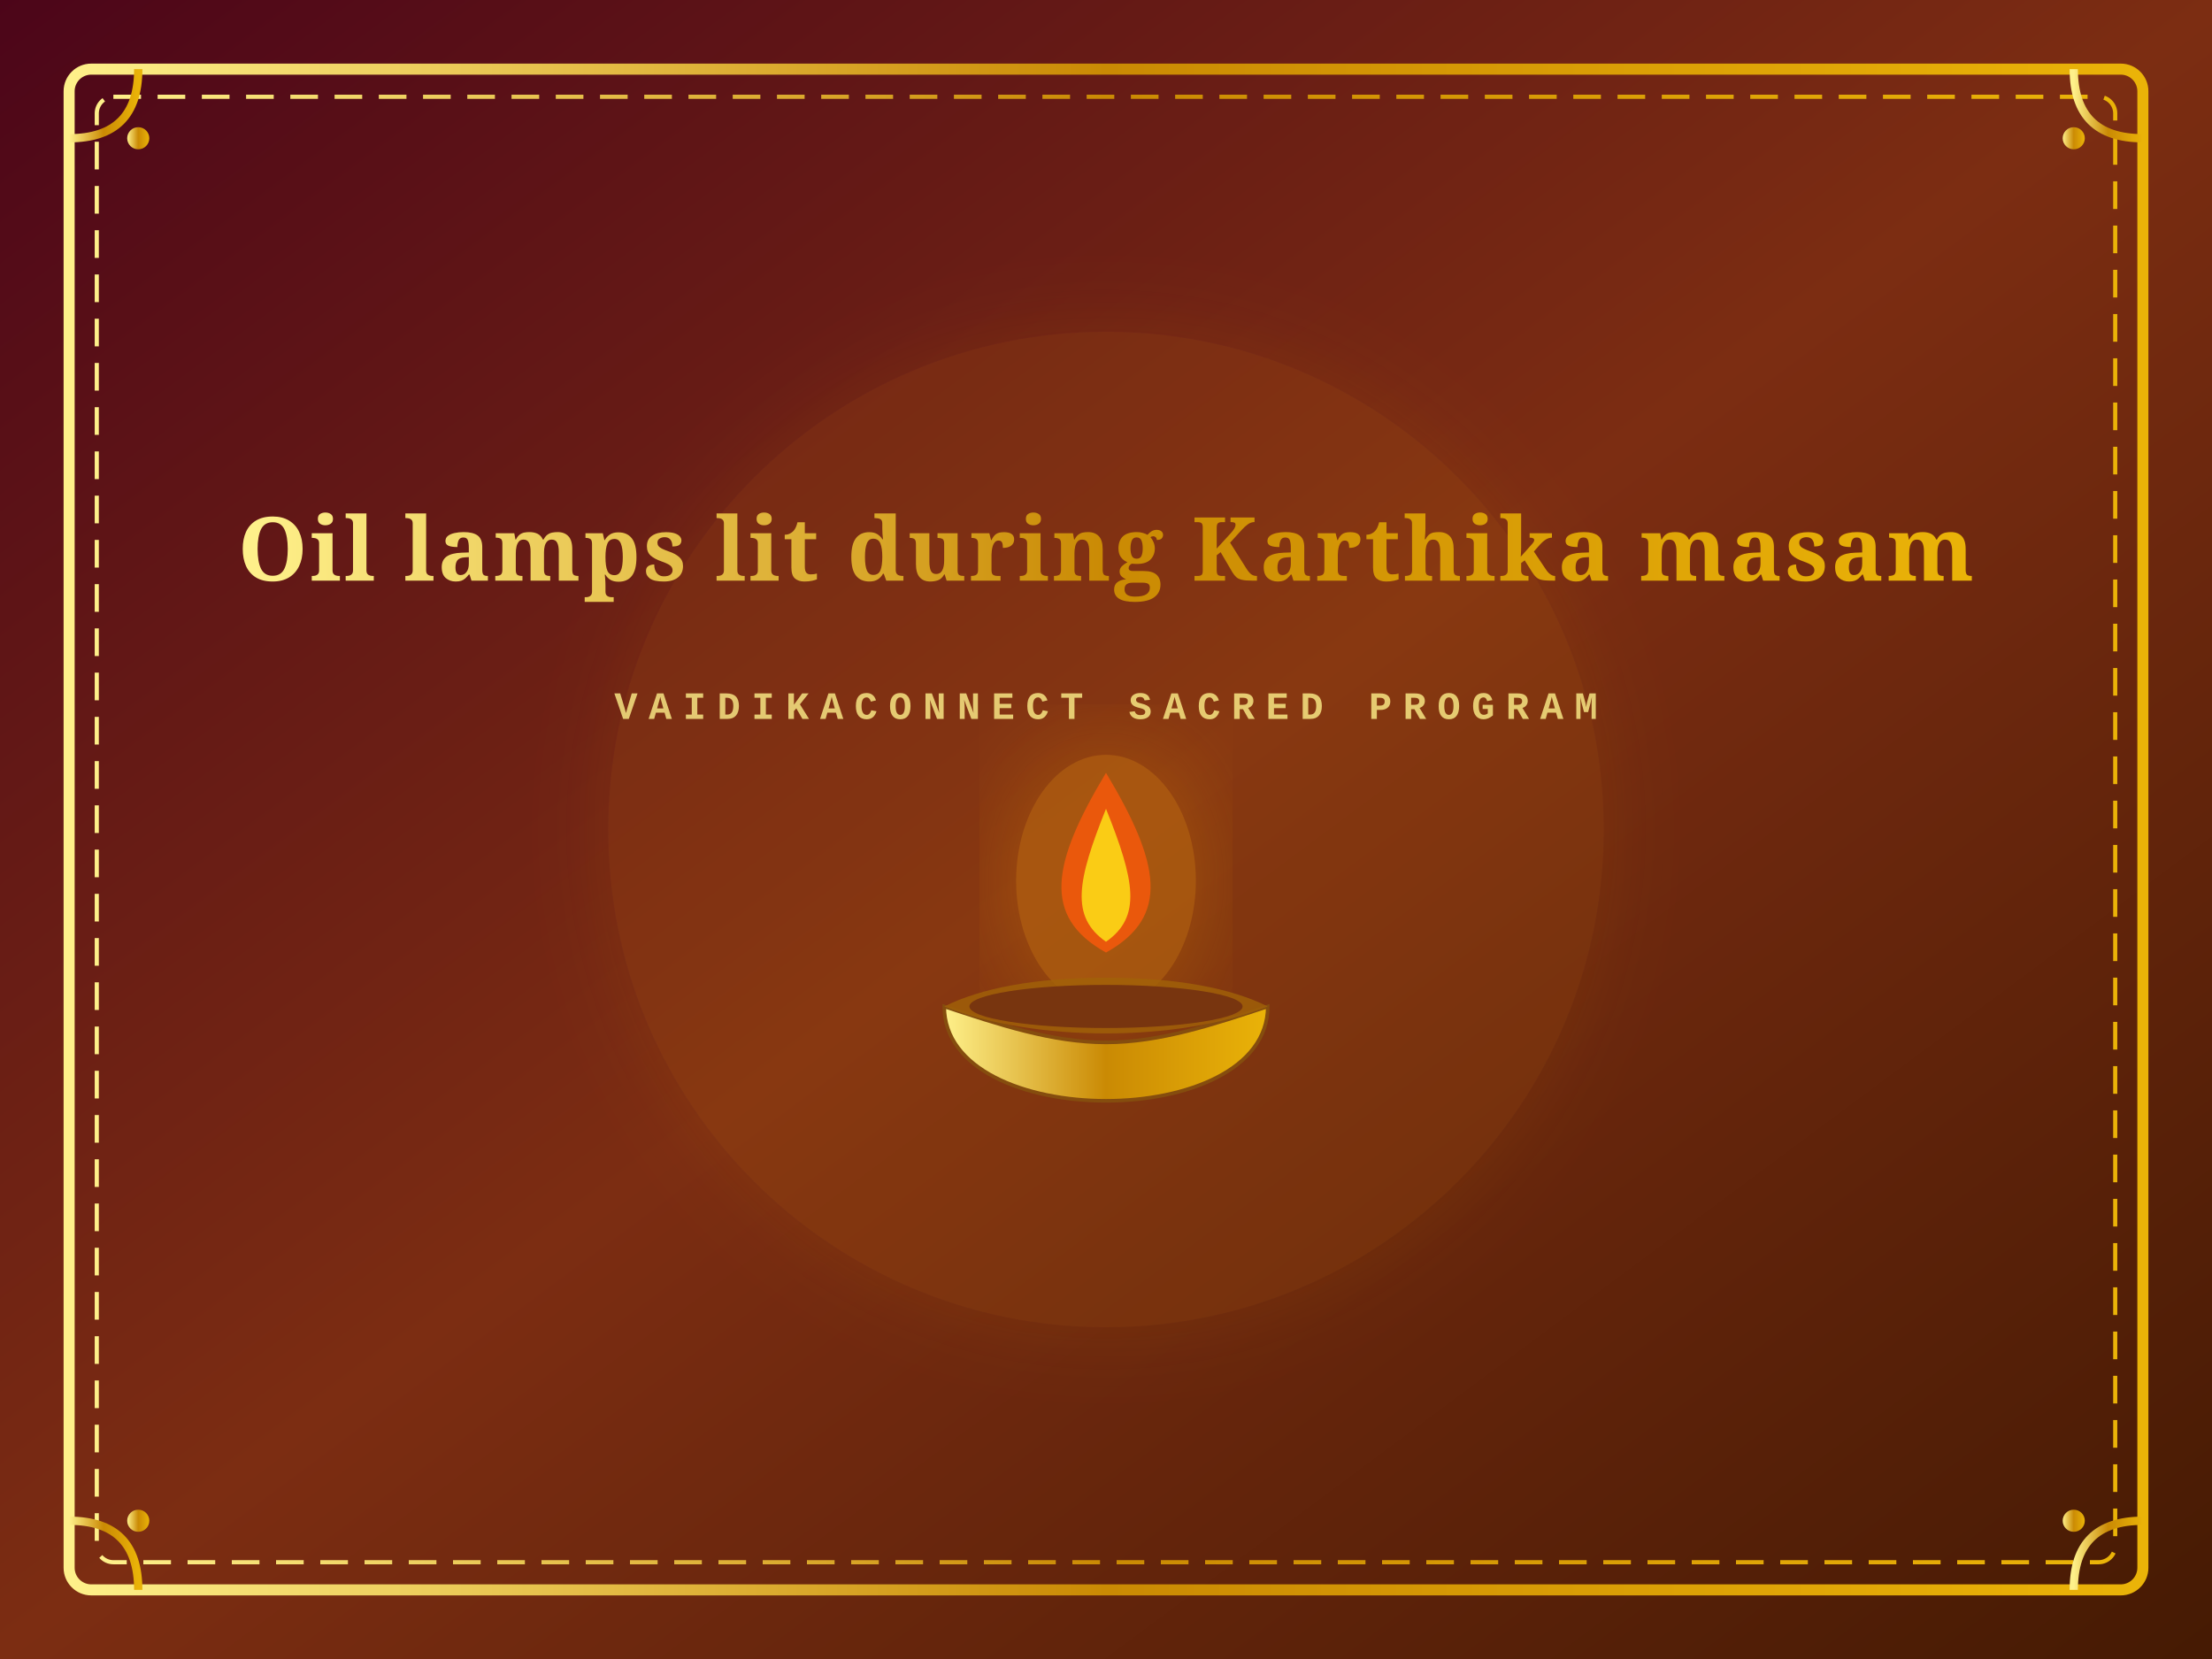
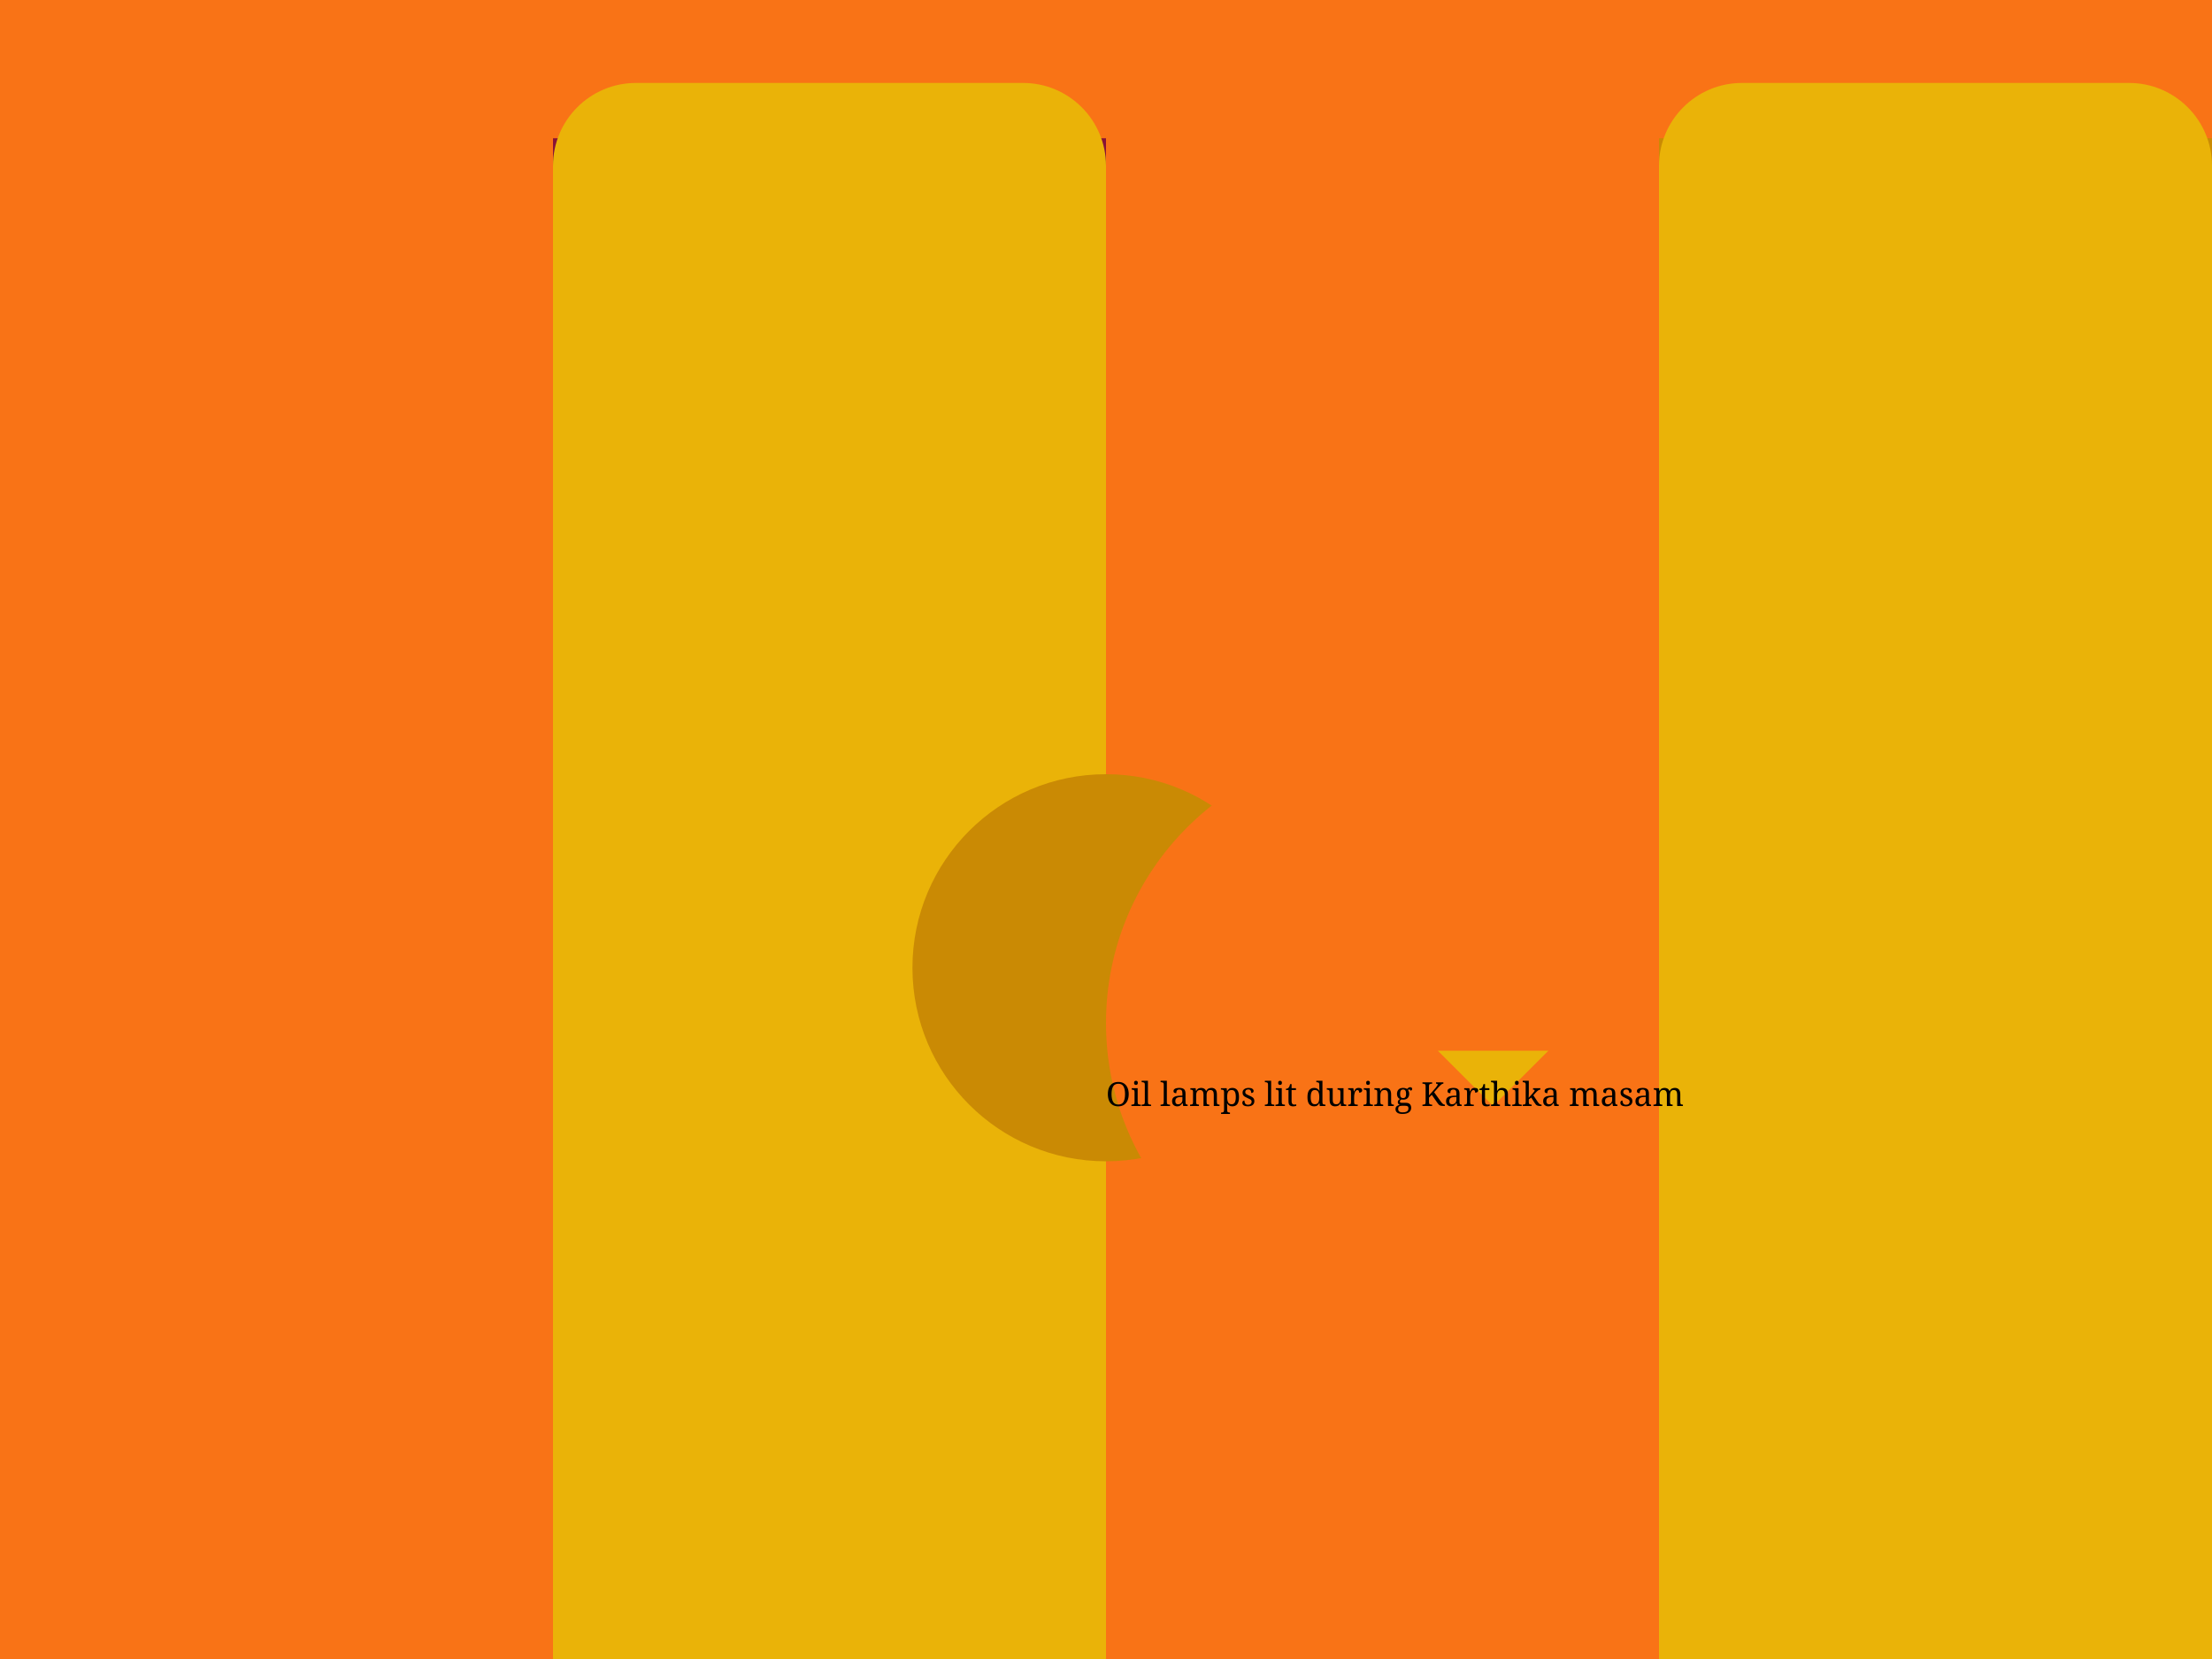
- <svg xmlns="http://www.w3.org/2000/svg" viewBox="0 0 800 600" width="100%" height="100%">
-   <defs>
-     <linearGradient id="bgGrad" x1="0%" y1="0%" x2="100%" y2="100%">
-       <stop offset="0%" stop-color="#4c0519" />
-       <stop offset="50%" stop-color="#7c2d12" />
-       <stop offset="100%" stop-color="#451a03" />
-     </linearGradient>
-     <linearGradient id="goldGrad" x1="0%" y1="0%" x2="100%" y2="0%">
-       <stop offset="0%" stop-color="#fef08a" />
-       <stop offset="50%" stop-color="#ca8a04" />
-       <stop offset="100%" stop-color="#eab308" />
-     </linearGradient>
-     <filter id="glow" x="-20%" y="-20%" width="140%" height="140%">
-       <feGaussianBlur stdDeviation="15" result="blur" />
-       <feComposite in="SourceGraphic" in2="blur" operator="over" />
-     </filter>
-   </defs>
-   <rect width="100%" height="100%" fill="url(#bgGrad)" />
-   <rect x="25" y="25" width="750" height="550" fill="none" stroke="url(#goldGrad)" stroke-width="4" rx="8" />
-   <rect x="35" y="35" width="730" height="530" fill="none" stroke="url(#goldGrad)" stroke-width="1.5" stroke-dasharray="10 6" rx="6" />
-   <path d="M25,50 Q50,50 50,25" fill="none" stroke="url(#goldGrad)" stroke-width="3" />
-   <circle cx="50" cy="50" r="4" fill="url(#goldGrad)" />
-   <path d="M775,50 Q750,50 750,25" fill="none" stroke="url(#goldGrad)" stroke-width="3" />
-   <circle cx="750" cy="50" r="4" fill="url(#goldGrad)" />
-   <path d="M25,550 Q50,550 50,575" fill="none" stroke="url(#goldGrad)" stroke-width="3" />
-   <circle cx="50" cy="550" r="4" fill="url(#goldGrad)" />
-   <path d="M775,550 Q750,550 750,575" fill="none" stroke="url(#goldGrad)" stroke-width="3" />
-   <circle cx="750" cy="550" r="4" fill="url(#goldGrad)" />
-   <circle cx="400" cy="300" r="180" fill="#f59e0b" opacity="0.1" filter="url(#glow)" />
-   <g transform="translate(400, 390) scale(1.3)">
-     <ellipse cx="0" cy="-55" rx="25" ry="35" fill="#f59e0b" opacity="0.3" filter="url(#glow)" />
-     <path d="M0,-85 C15,-60 18,-45 0,-35 C-18,-45 -15,-60 0,-85 Z" fill="#ea580c" />
-     <path d="M0,-75 C8,-55 10,-45 0,-38 C-10,-45 -8,-55 0,-75 Z" fill="#facc15" />
-     <path d="M-45,-20 C-45,15 45,15 45,-20 C30,-15 15,-10 0,-10 C-15,-10 -30,-15 -45,-20 Z" fill="url(#goldGrad)" stroke="#854d0e" stroke-width="1" />
-     <path d="M-45,-20 C-20,-10 20,-10 45,-20 C35,-25 20,-28 0,-28 C-20,-28 -35,-25 -45,-20 Z" fill="#a16207" opacity="0.8" />
-     <ellipse cx="0" cy="-20" rx="38" ry="6" fill="#78350f" />
-   </g>
-   <text x="400" y="210" text-anchor="middle" fill="url(#goldGrad)" font-family="Georgia, serif" font-size="32" font-weight="bold" letter-spacing="1">
-     Oil lamps lit during Karthika masam
-   </text>
-   <text x="400" y="260" text-anchor="middle" fill="#fef08a" font-family="'Courier New', monospace" font-size="14" font-weight="bold" letter-spacing="4" opacity="0.8">
-     VAIDIKACONNECT SACRED PROGRAM
-   </text>
+ <svg viewBox="0 0 800 600" width="100%" height="100%">
+   <rect x="0" y="0" width="100%" height="100%" fill="#f97316" />
+   <path d="M 200,50 L 400,50 L 400,150 L 200,150 Z" fill="#881337" />
+   <path d="M 600,50 L 800,50 L 800,150 L 600,150 Z" fill="#ca8a04" />
+   <rect x="200" y="30" width="200" height="100%" rx="30" ry="30" fill="#eab308" />
+   <rect x="600" y="30" width="200" height="100%" rx="30" ry="30" fill="#eab308" />
+   <circle cx="400" cy="350" r="70" fill="#ca8a04" />
+   <path d="M 420,360 L 440,380 L 460,360 Z" fill="#eab308" />
+   <circle cx="500" cy="370" r="100" fill="#f97316" />
+   <path d="M 520,380 L 540,400 L 560,380 Z" fill="#eab308" />
+   <text x="400" y="400" font-family="Serif" font-size="12">Oil lamps lit during Karthika masam</text>
</svg>
